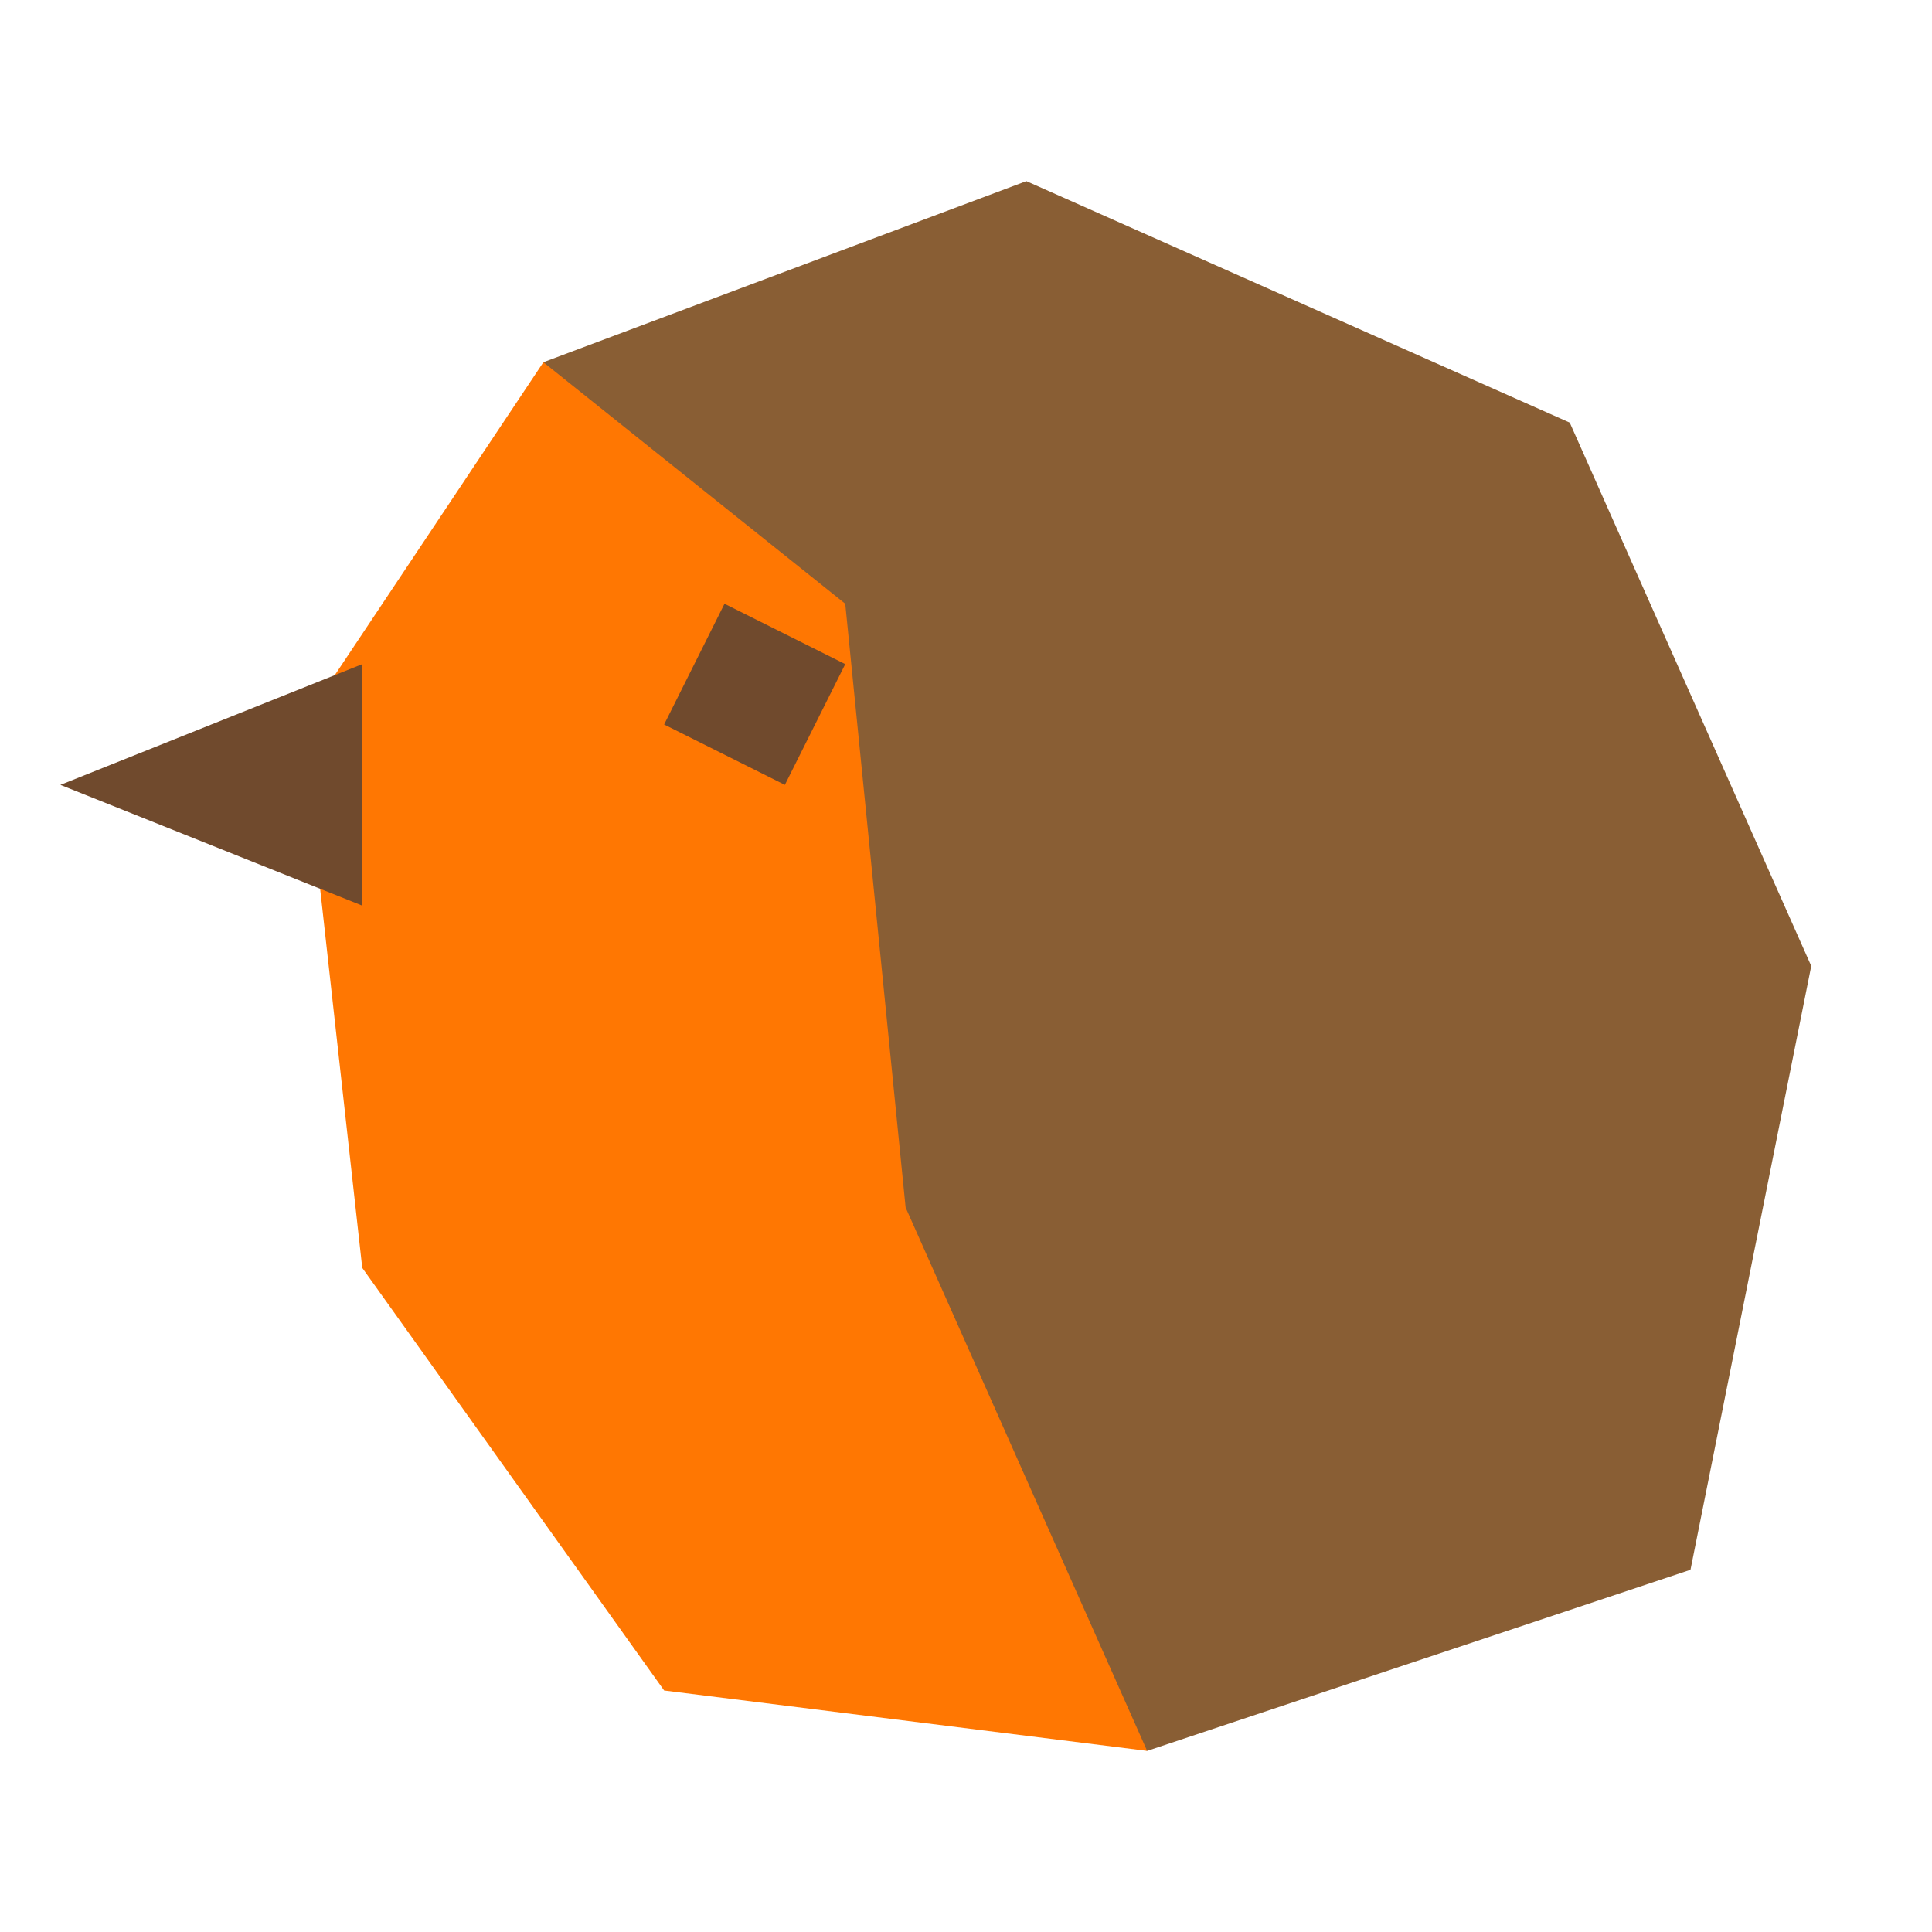
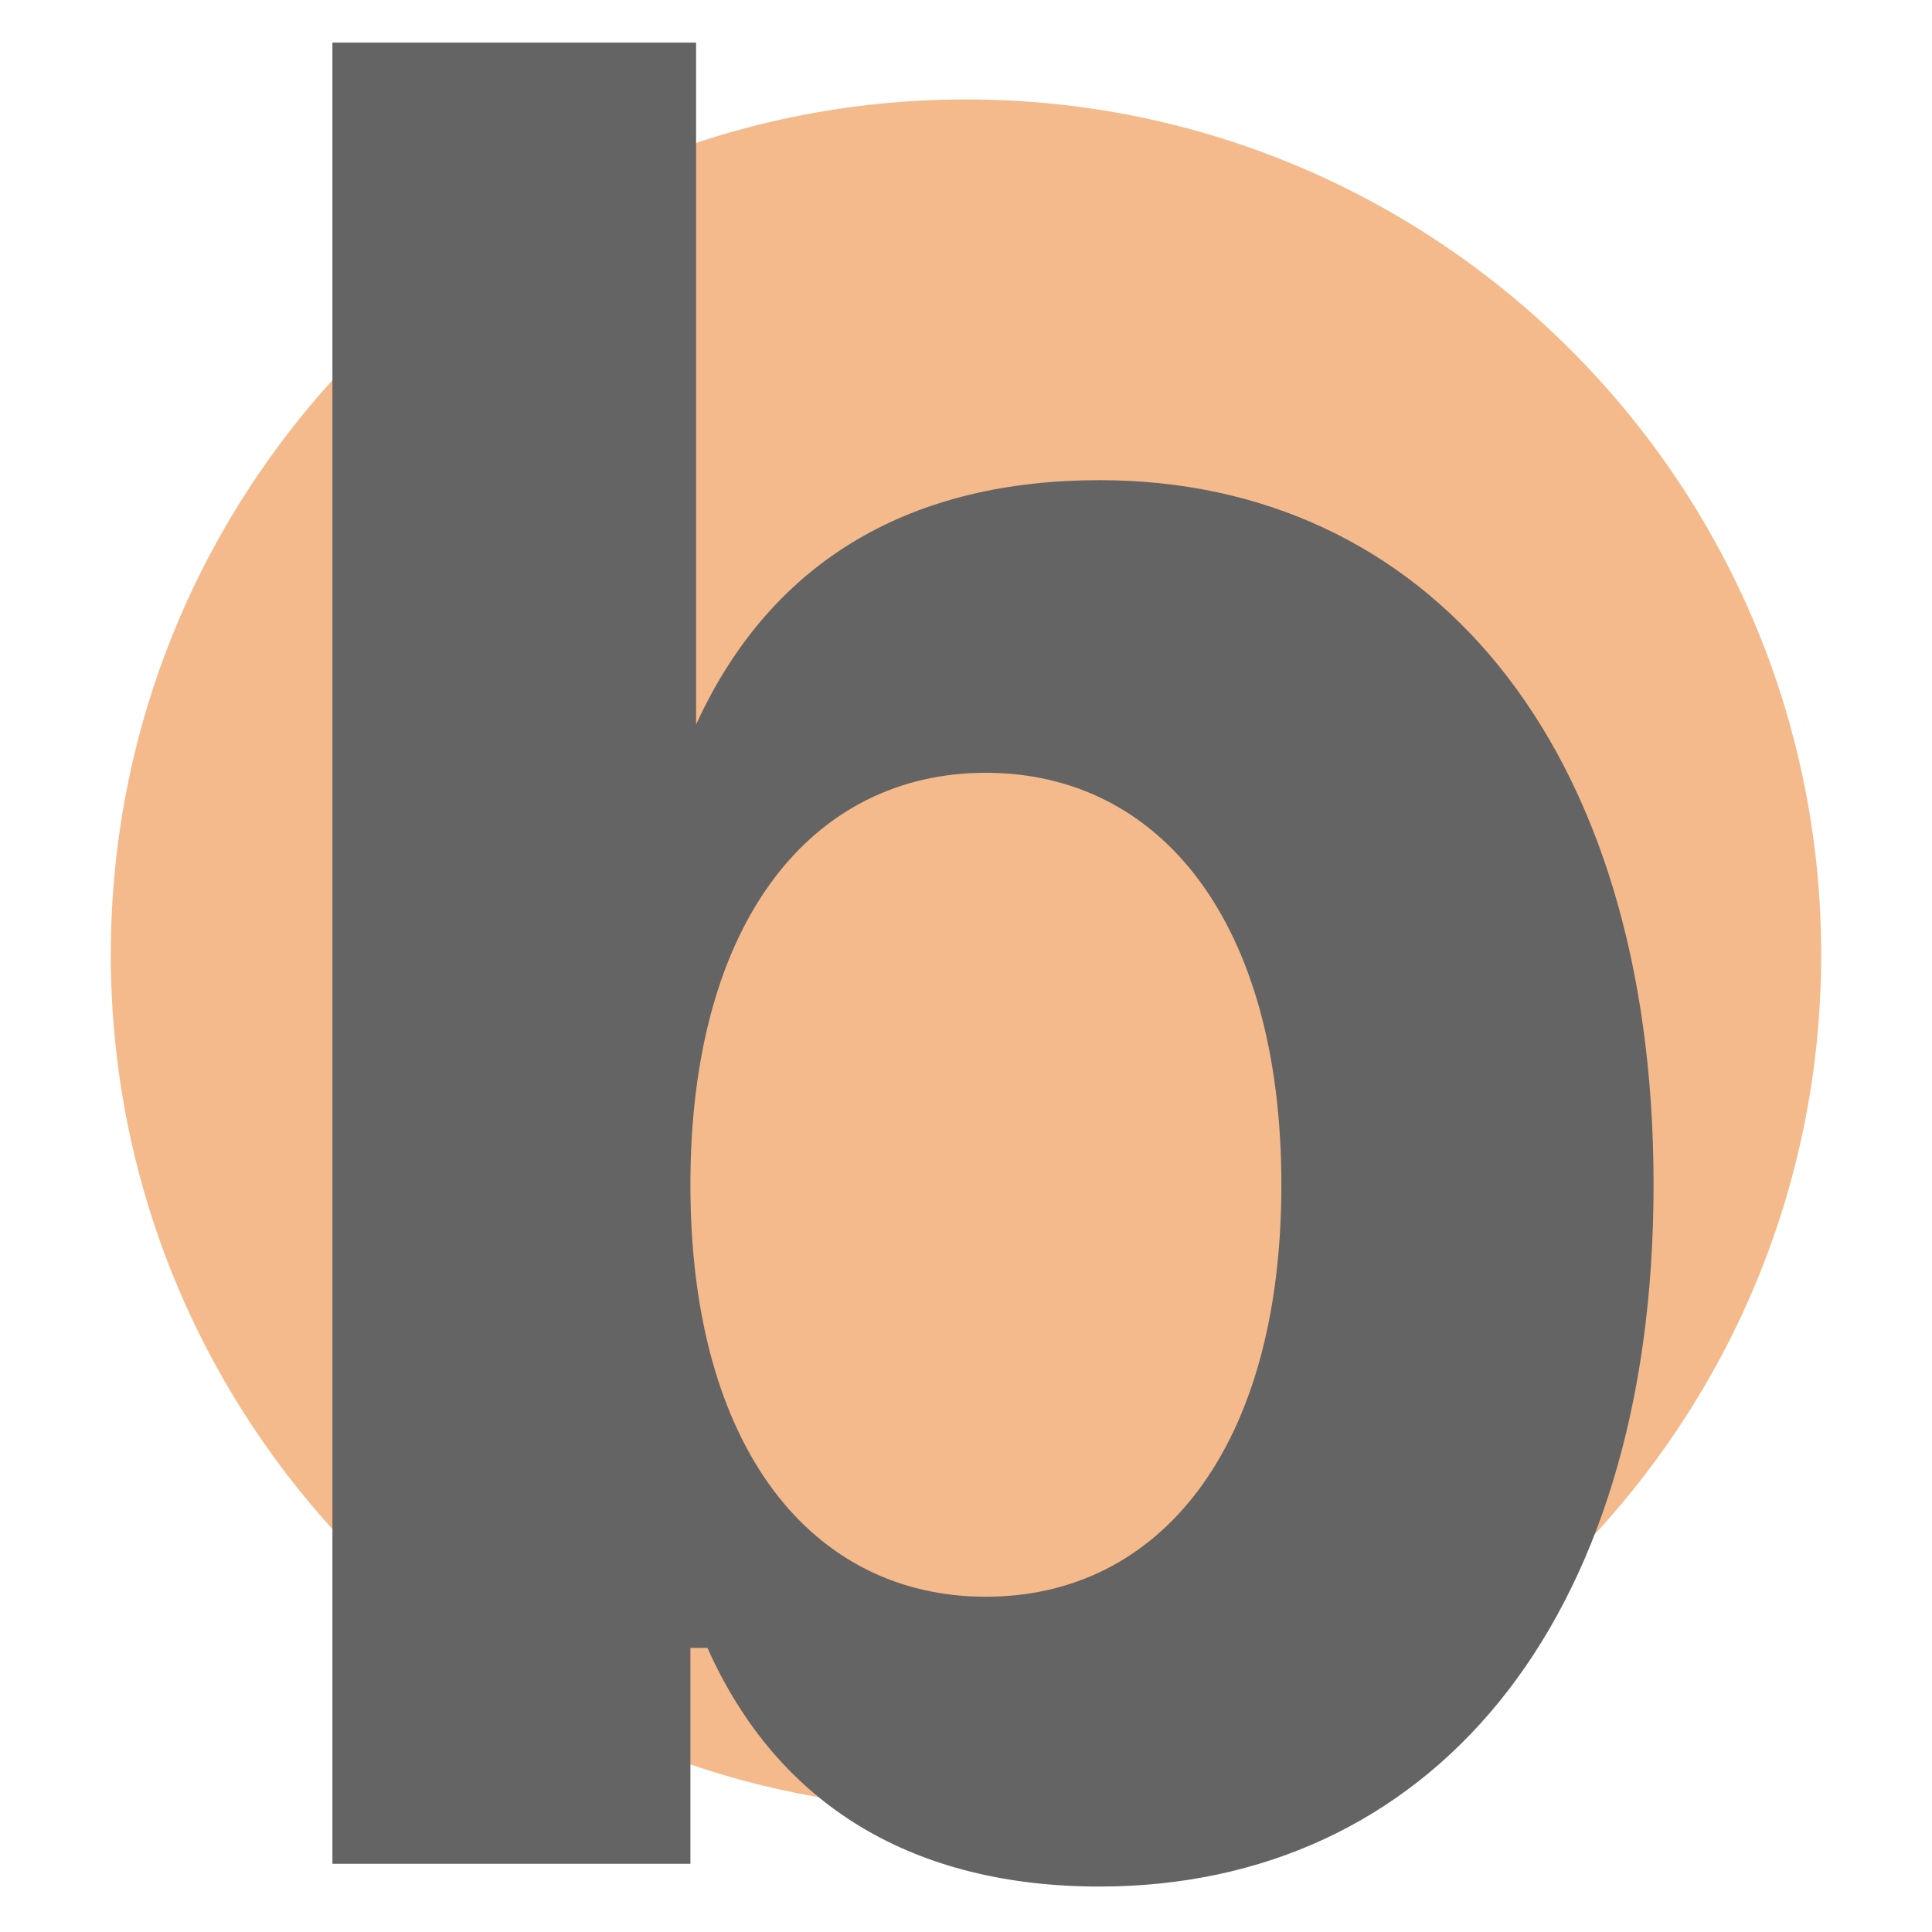
- <svg xmlns="http://www.w3.org/2000/svg" viewBox="0 0 32 32">
-   <path fill="#895E34" d="M9 6 17 3l9 4 4 9-2 10-9 3-8-4z" />
-   <path fill="#FF7702" d="M9 6 5 12l1 9 5 7 8 1-4-9-1-10z" />
-   <path fill="#704A2D" d="M6 11 1 13l5 2zM12 10l2 1-1 2-2-1z" />
+ <svg xmlns="http://www.w3.org/2000/svg" viewBox="200 204 680 680">
+   <circle cx="540" cy="540" r="301" fill="#F4BA8B" />
+   <path fill="#646464" fill-rule="evenodd" d="M317 219H445V459C472 400 522 373 587 373C702 373 782 465 782 621S702 868 587 868C522 868 474 840 449 784H443V860H317ZM547 476C486 476 443 528 443 621S486 766 547 766S651 714 651 621S608 476 547 476Z" />
</svg>
